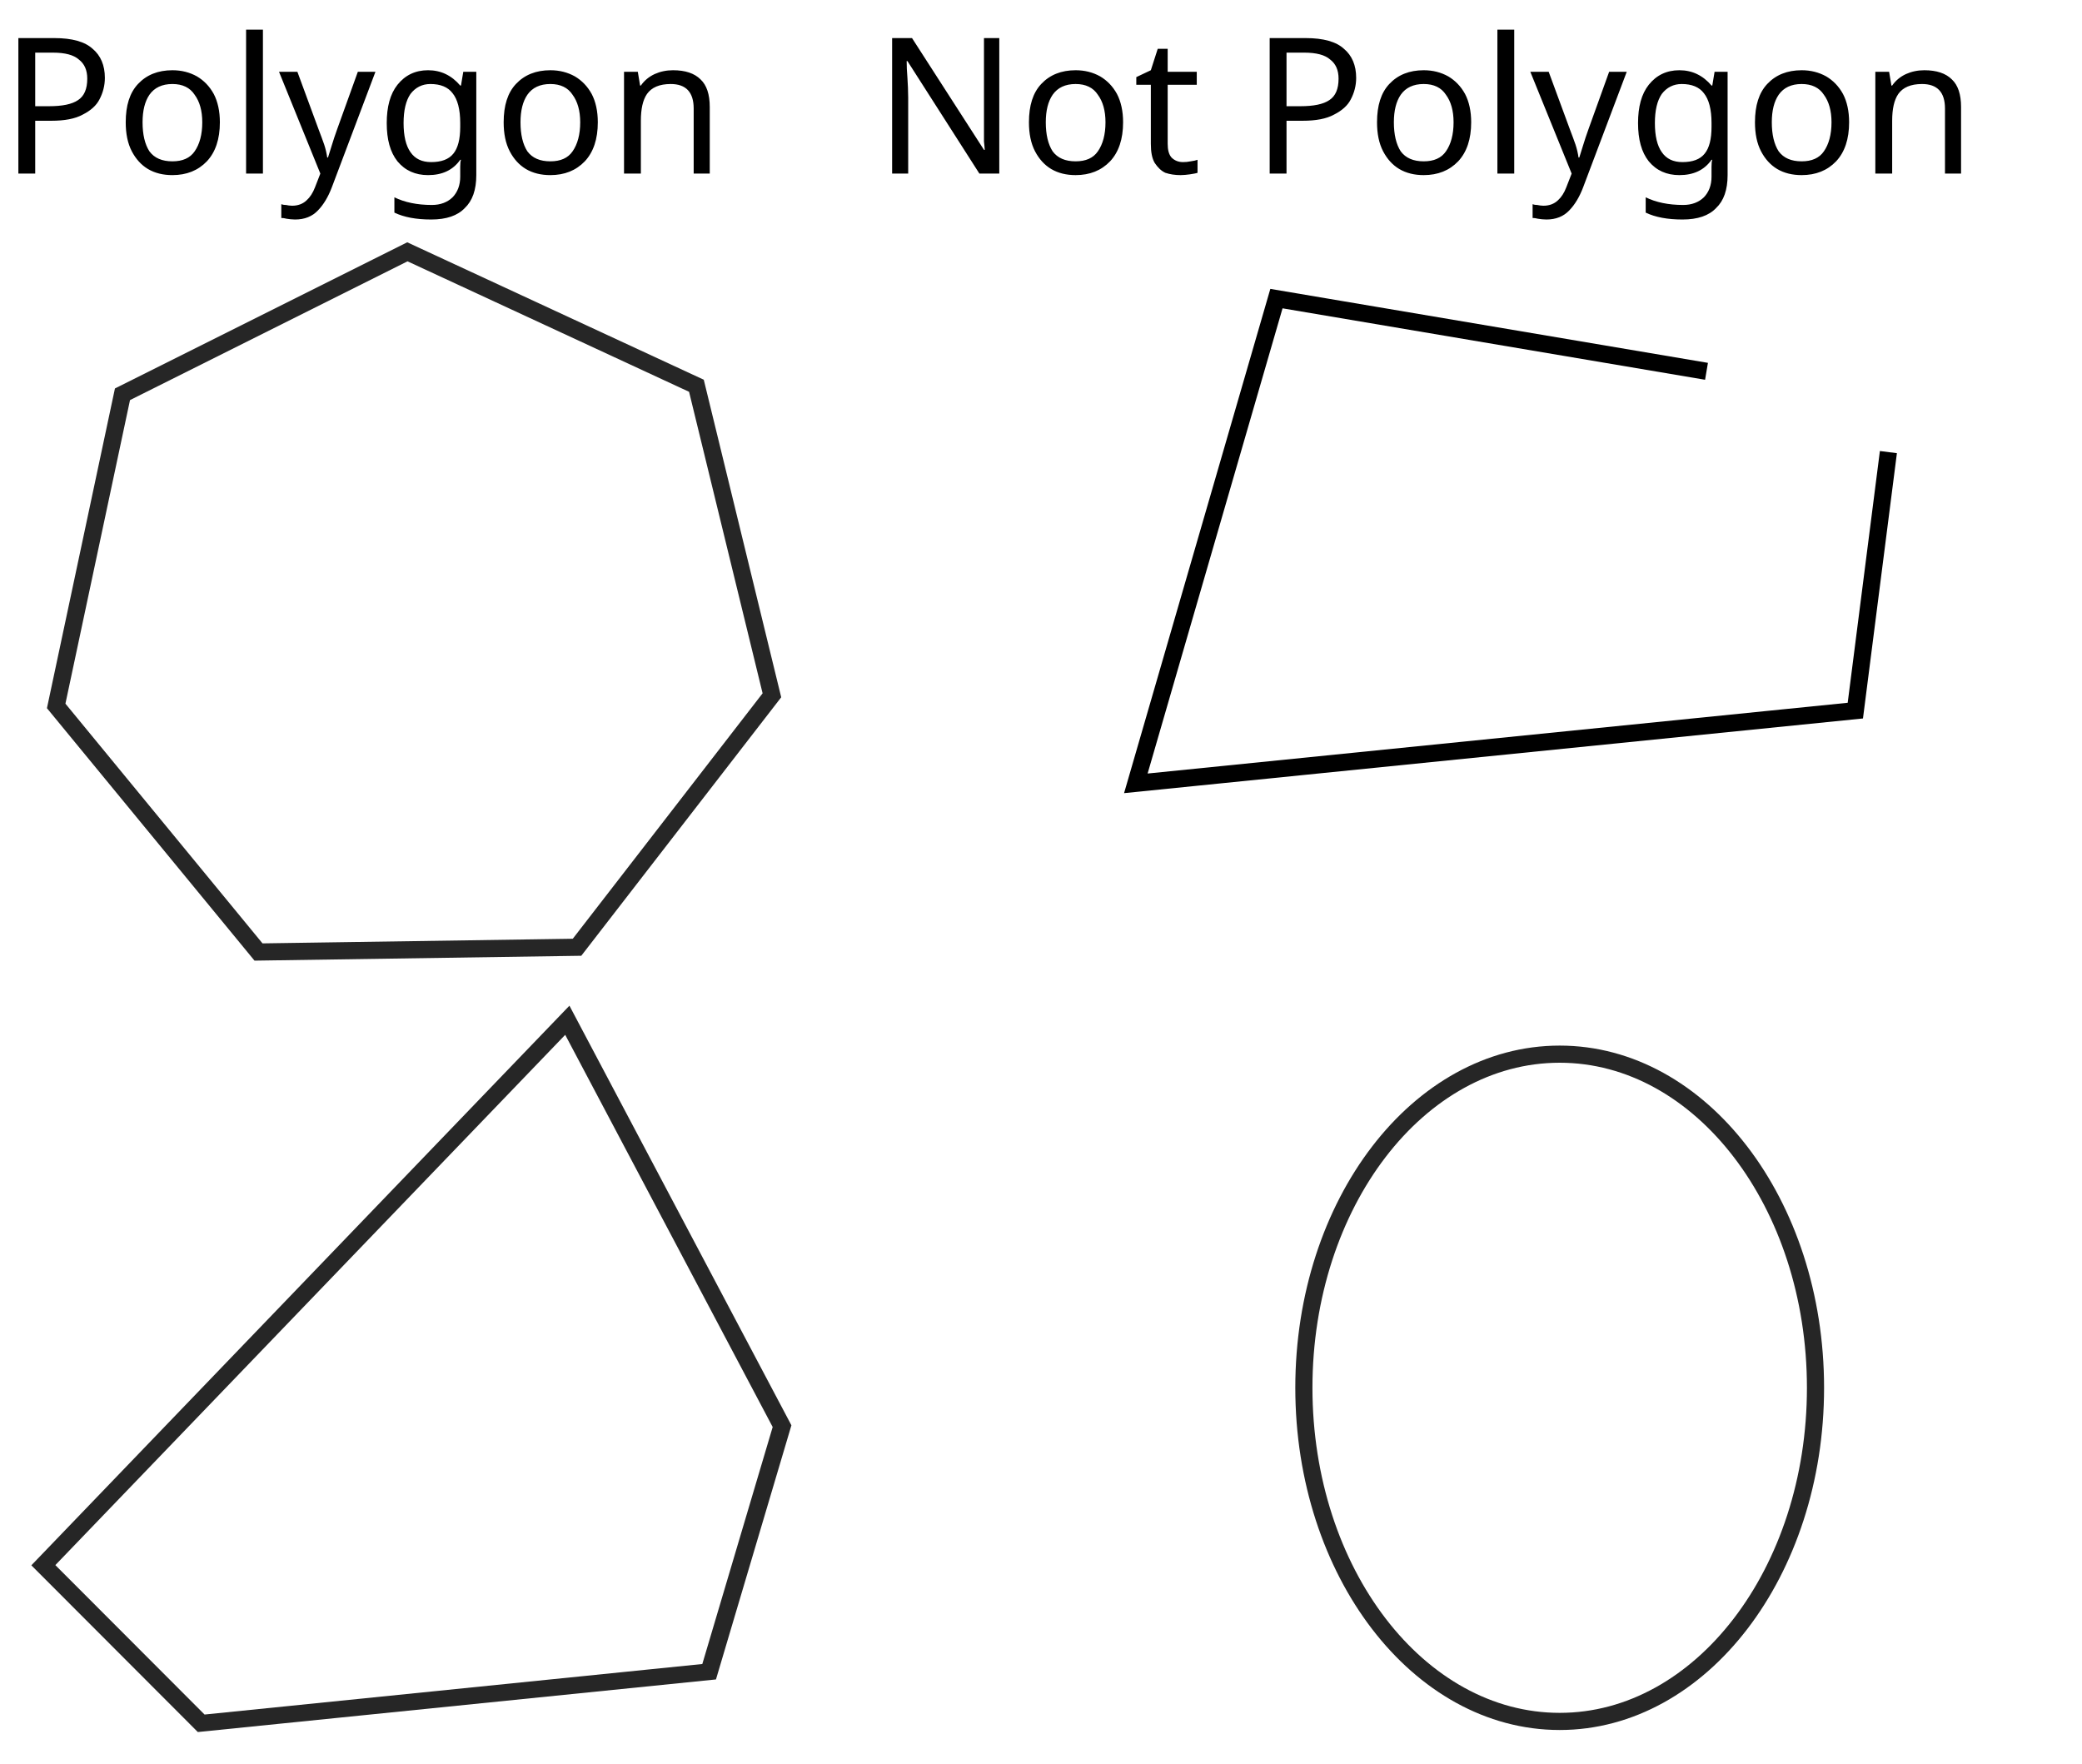
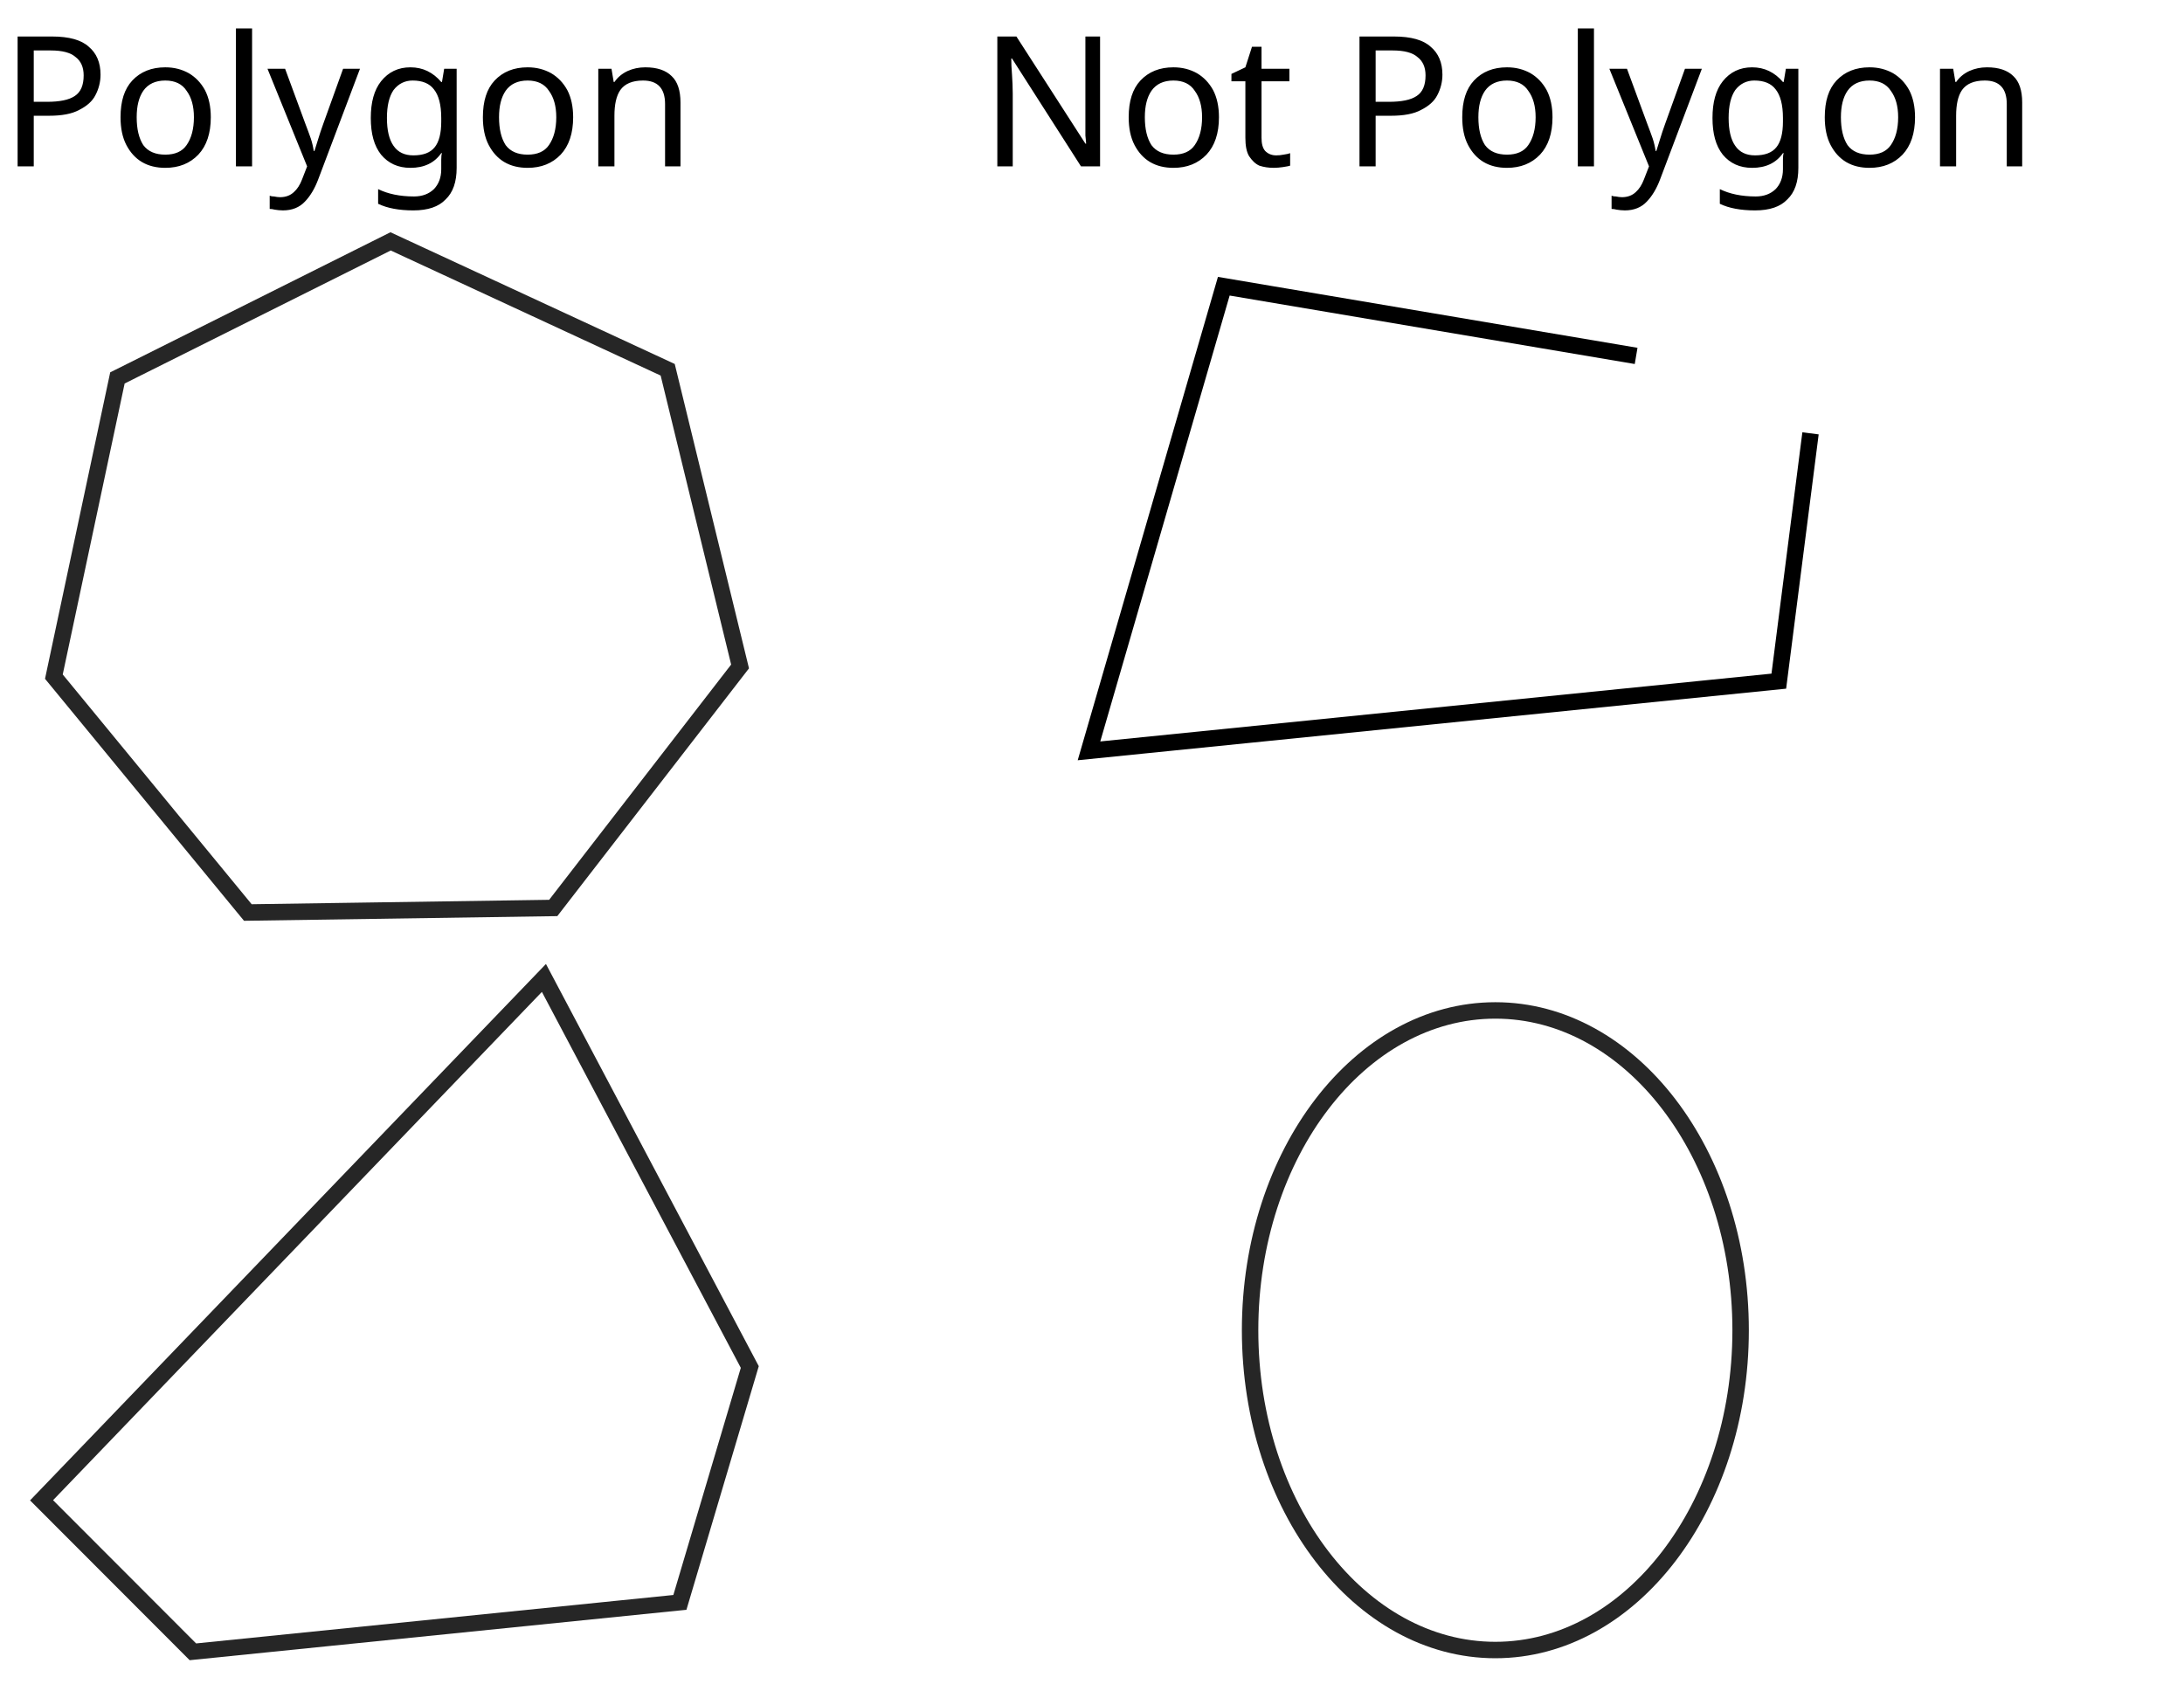
- <svg xmlns="http://www.w3.org/2000/svg" width="42.5mm" height="36mm" viewBox="0 0 42.5 36" version="1.1" id="svg8">
+ <svg xmlns="http://www.w3.org/2000/svg" width="46.5mm" height="36mm" viewBox="0 0 46.5 36" version="1.1" id="svg8">
  <defs id="defs2" />
  <g id="layer1" transform="translate(0,-261)">
    <flowRoot xml:space="preserve" id="flowRoot819" style="font-style:normal;font-weight:normal;font-size:14.667px;line-height:1.25;font-family:sans-serif;letter-spacing:0px;word-spacing:0px;fill:#000000;fill-opacity:1;stroke:none" transform="matrix(0.2645833,0,0,0.2645833,-1.058333,0)">
      <flowRegion id="flowRegion821">
        <rect id="rect823" width="17.333" height="15.333" x="69.333" y="1030.52" />
      </flowRegion>
      <flowPara id="flowPara825">Pp</flowPara>
    </flowRoot>
    <path style="opacity:1;fill:none;fill-opacity:1;stroke:#000000;stroke-width:0.37;stroke-miterlimit:4;stroke-dasharray:none;stroke-dashoffset:0;stroke-opacity:0.85" id="path820" d="m 9.306,279.359 -11.054,-12.059 3.33,-3.498 10.716,1.141 1.538,5.434 z" transform="matrix(0.9676015,0,0,-0.9224118,2.57622,539.5091)" />
    <path style="opacity:1;fill:none;fill-opacity:1;stroke:#000000;stroke-width:0.35;stroke-miterlimit:4;stroke-dasharray:none;stroke-dashoffset:0;stroke-opacity:0.85" id="path822" d="m 11.779,280.335 -6.502,0.097 -4.13,-5.023 1.353,-6.361 5.816,-2.908 5.9,2.734 1.541,6.318 z" />
    <ellipse style="opacity:1;fill:none;fill-opacity:1;stroke:#000000;stroke-width:0.35;stroke-miterlimit:4;stroke-dasharray:none;stroke-dashoffset:0;stroke-opacity:0.85" id="path824" cx="31.838" cy="289.327" rx="5.222" ry="6.81" />
-     <path style="fill:none;stroke:#000000;stroke-width:0.35;stroke-linecap:butt;stroke-linejoin:miter;stroke-opacity:1;stroke-miterlimit:4;stroke-dasharray:none" d="m 34.835,268.579 -8.779,-1.484 -2.87,9.894 14.687,-1.484 0.675,-5.277" id="path826" />
+     <path style="fill:none;stroke:#000000;stroke-width:0.35;stroke-linecap:butt;stroke-linejoin:miter;stroke-miterlimit:4;stroke-dasharray:none;stroke-opacity:1" d="m 34.835,268.579 -8.779,-1.484 -2.87,9.894 14.687,-1.484 0.675,-5.277" id="path826" />
    <text xml:space="preserve" style="font-style:normal;font-weight:normal;font-size:3.881px;line-height:1.25;font-family:sans-serif;letter-spacing:0px;word-spacing:0px;fill:#000000;fill-opacity:1;stroke:none;stroke-width:0.265" x="-2.7815501e-008" y="264.544" id="text830">
-       <tspan id="tspan828" x="-2.7815501e-008" y="264.544" style="stroke-width:0.265">Polygon   Not Polygon</tspan>
+       <tspan id="tspan828" x="-2.7815501e-008" y="264.544" style="stroke-width:0.265">Polygon      Not Polygon</tspan>
    </text>
  </g>
</svg>
